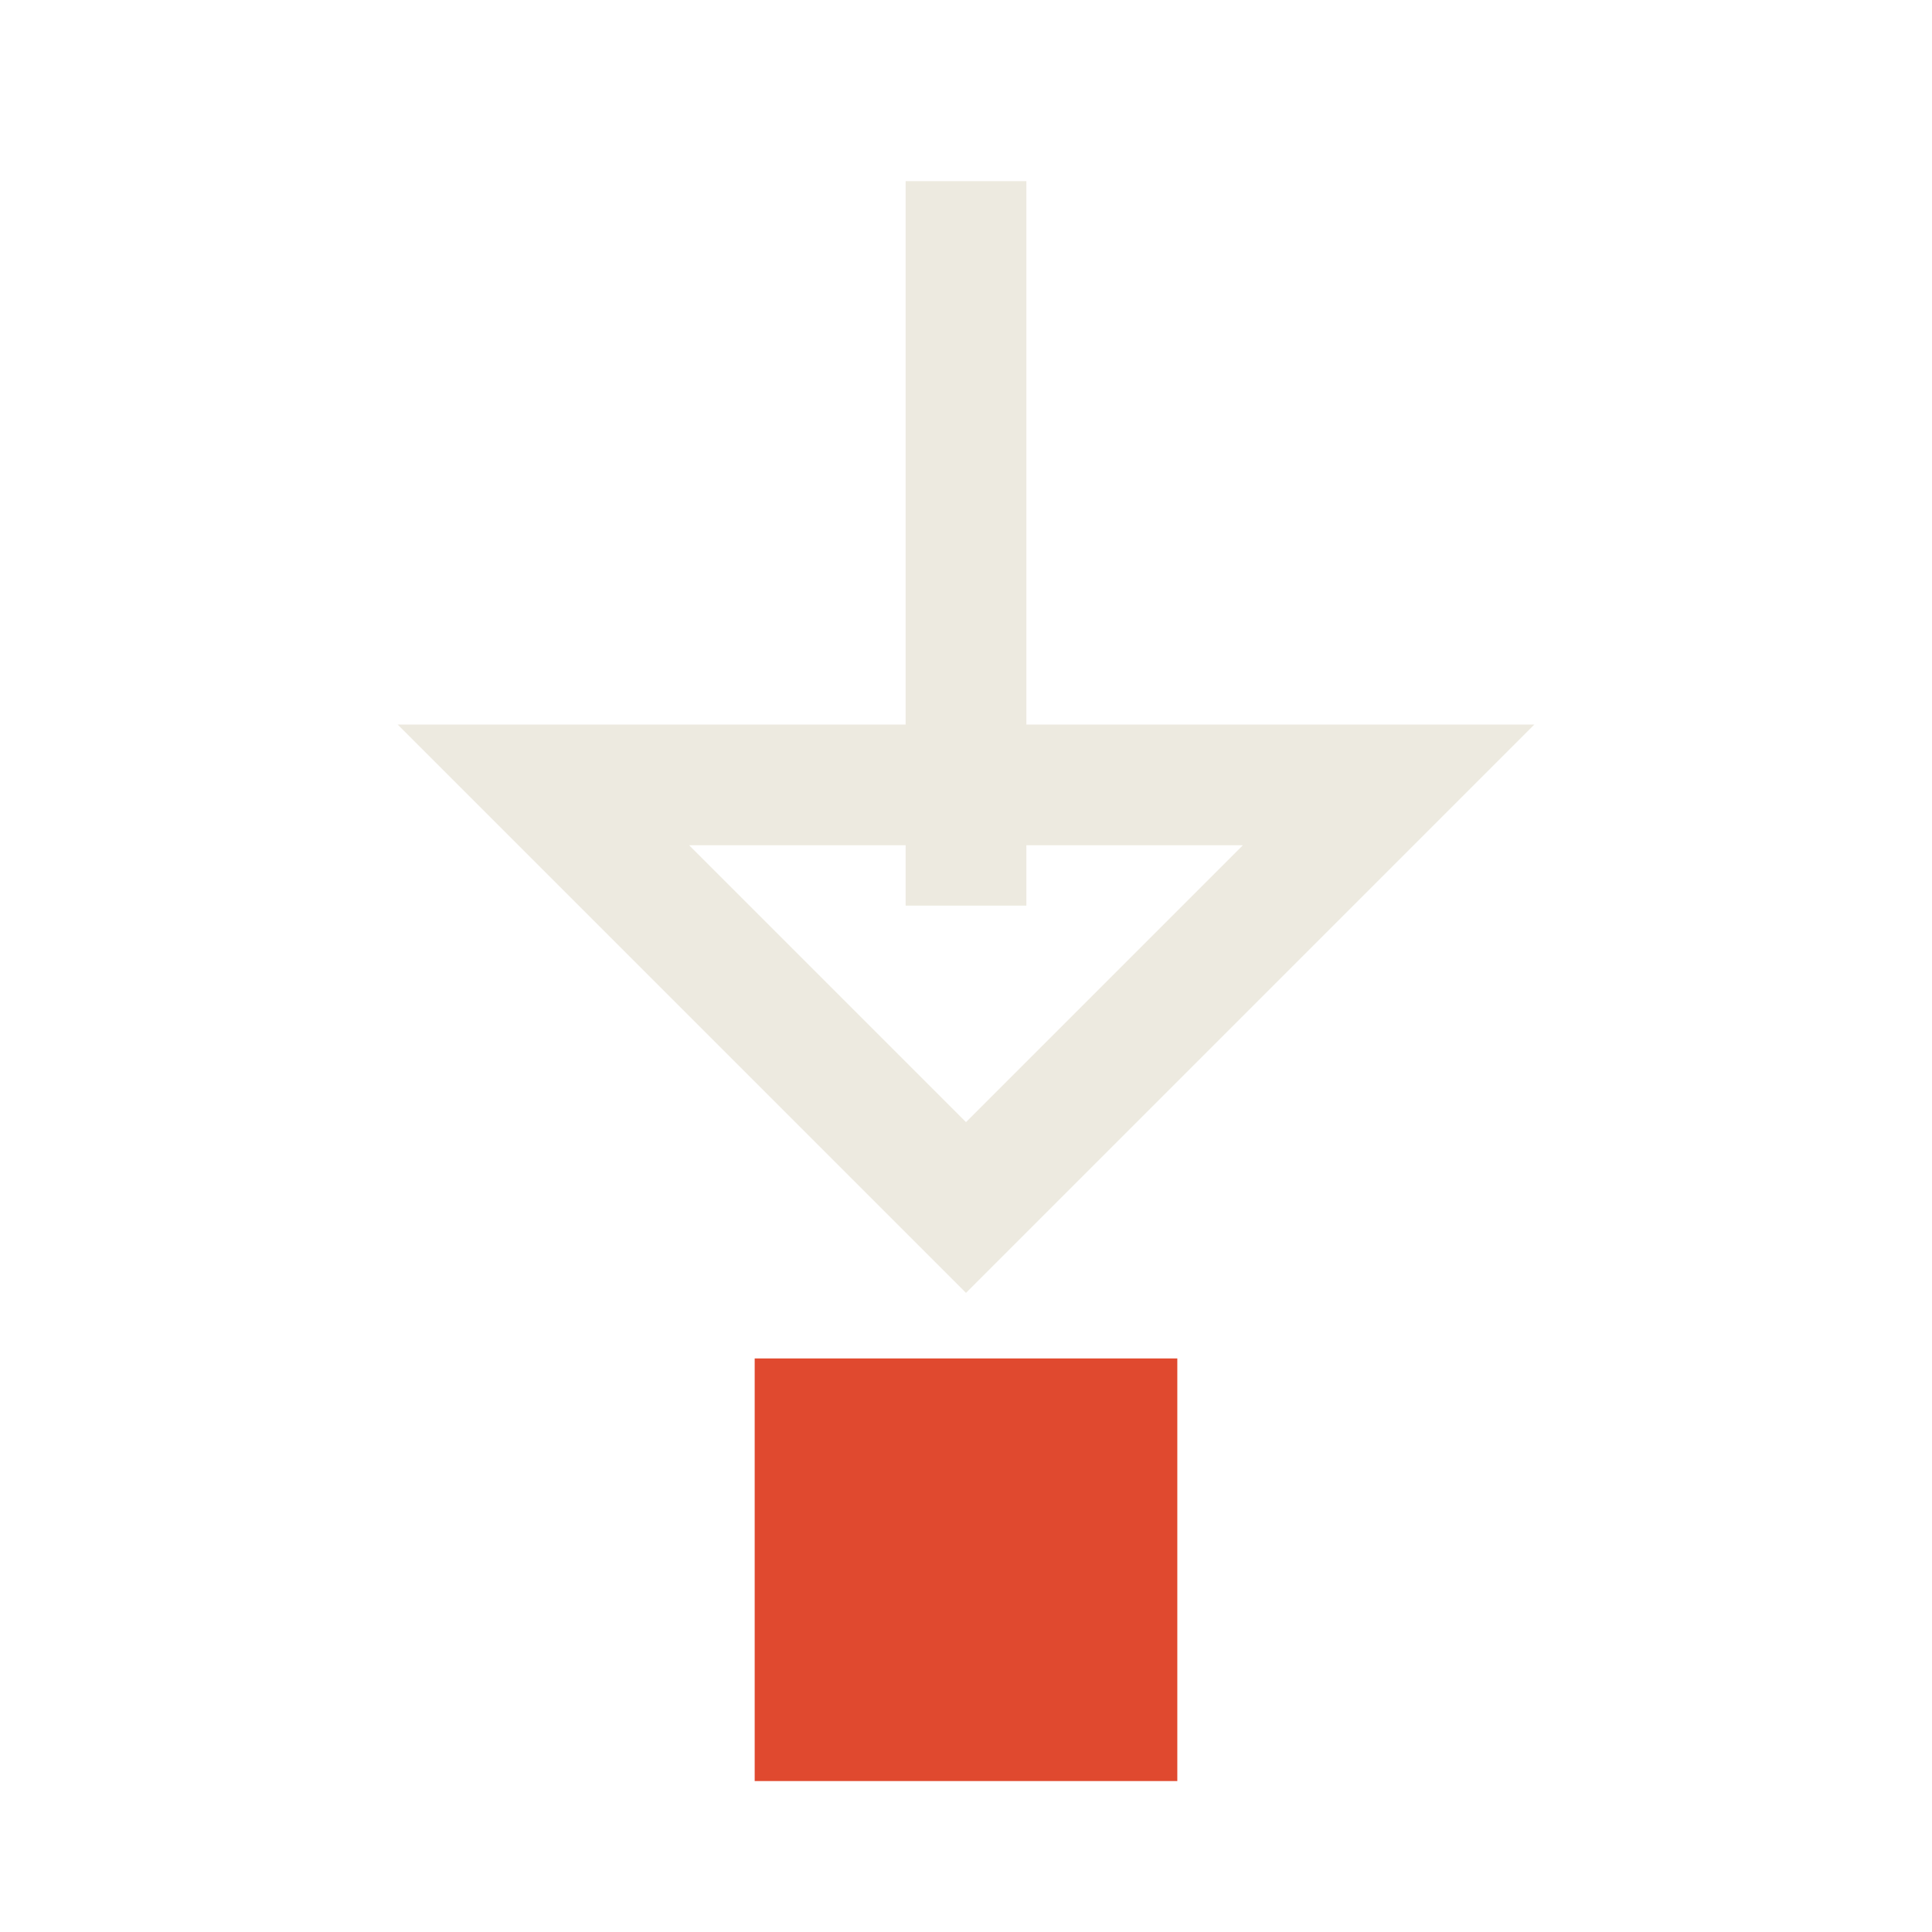
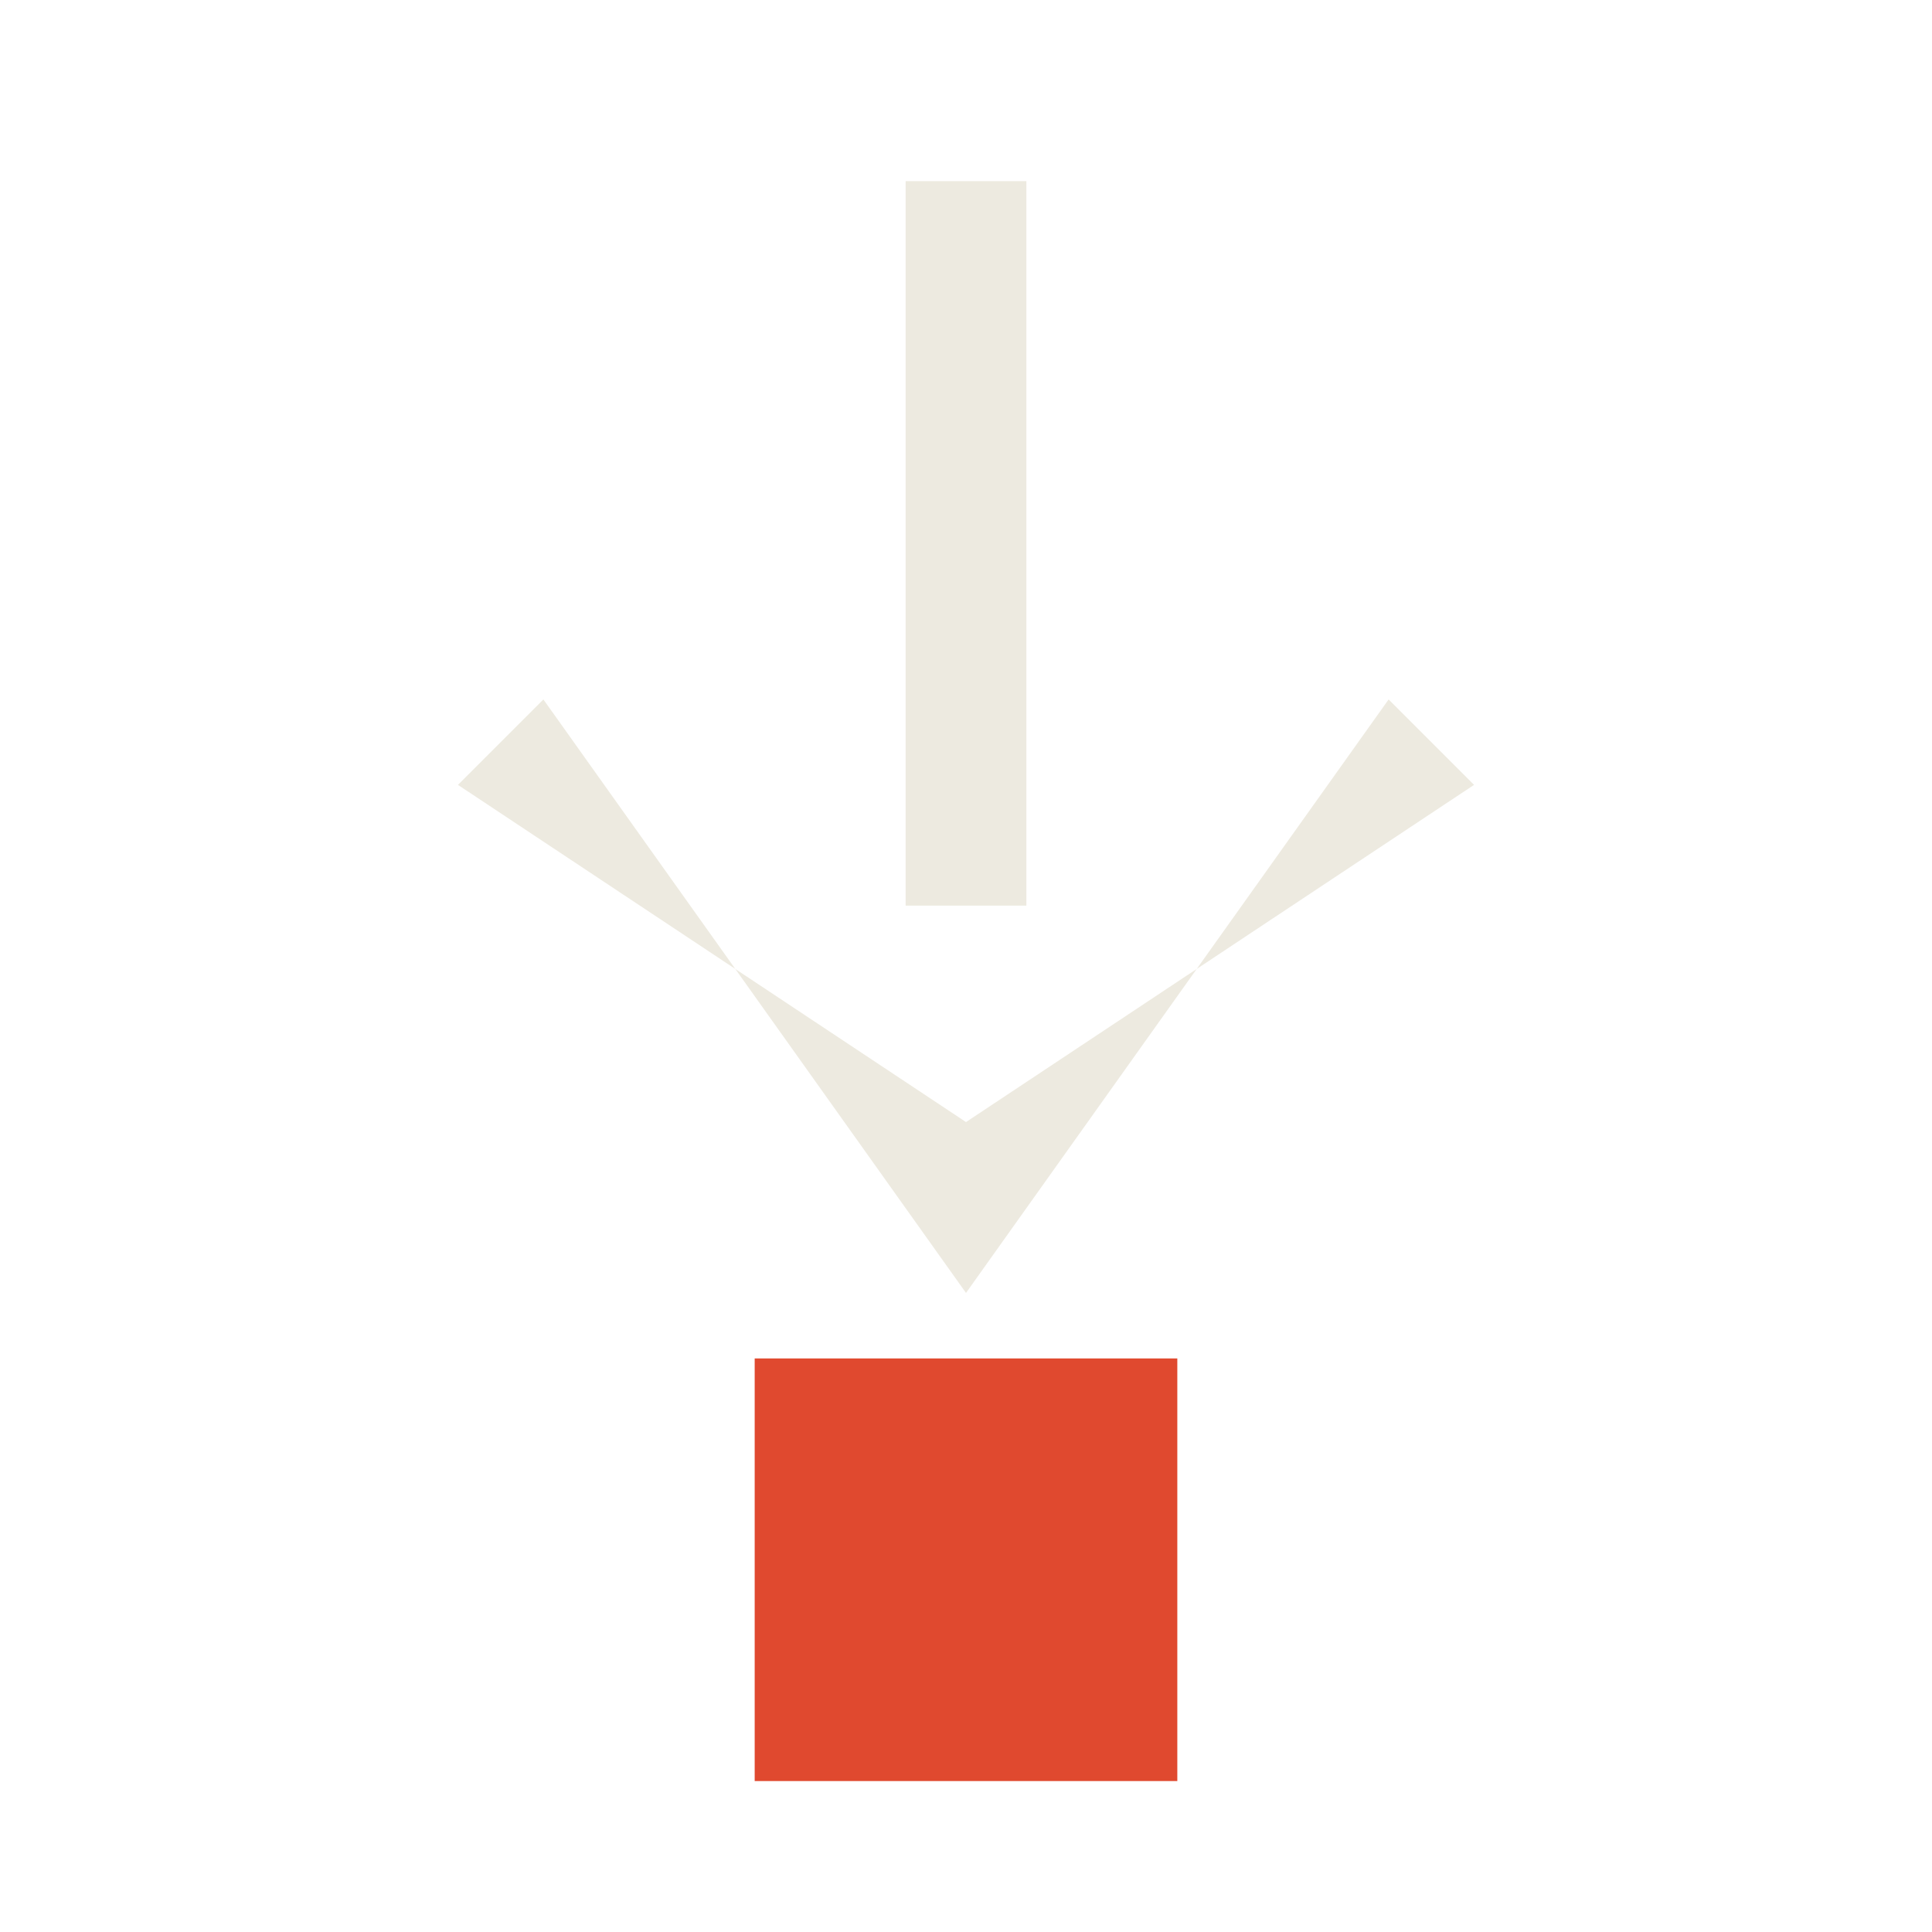
<svg xmlns="http://www.w3.org/2000/svg" viewBox="0 0 64 64" width="64" height="64">
-   <line x1="32" y1="8" x2="32" y2="28" stroke="#EDEAE0" stroke-width="4" stroke-linecap="square" />
-   <polygon points="18,26 32,40 46,26" fill="none" stroke="#EDEAE0" stroke-width="4" stroke-linecap="square" stroke-linejoin="miter" />
-   <rect x="25" y="45" width="14" height="14" fill="#E0492F" />
+   <defs />
+   <path d="M30.00 6.00 L30.00 30.00 L34.00 30.00 L34.00 6.00 Z" fill="#EDEAE0" fill-rule="evenodd" />
+   <path d="M15.17 26.00 L32.00 37.17 L48.83 26.00 L46.00 23.17 L32.00 42.83 L18.00 23.17 Z" fill="#EDEAE0" fill-rule="evenodd" />
+   <path d="M25.00 45.00 H39.00 V59.00 H25.00 Z" fill="#E0492F" fill-rule="evenodd" />
</svg>
